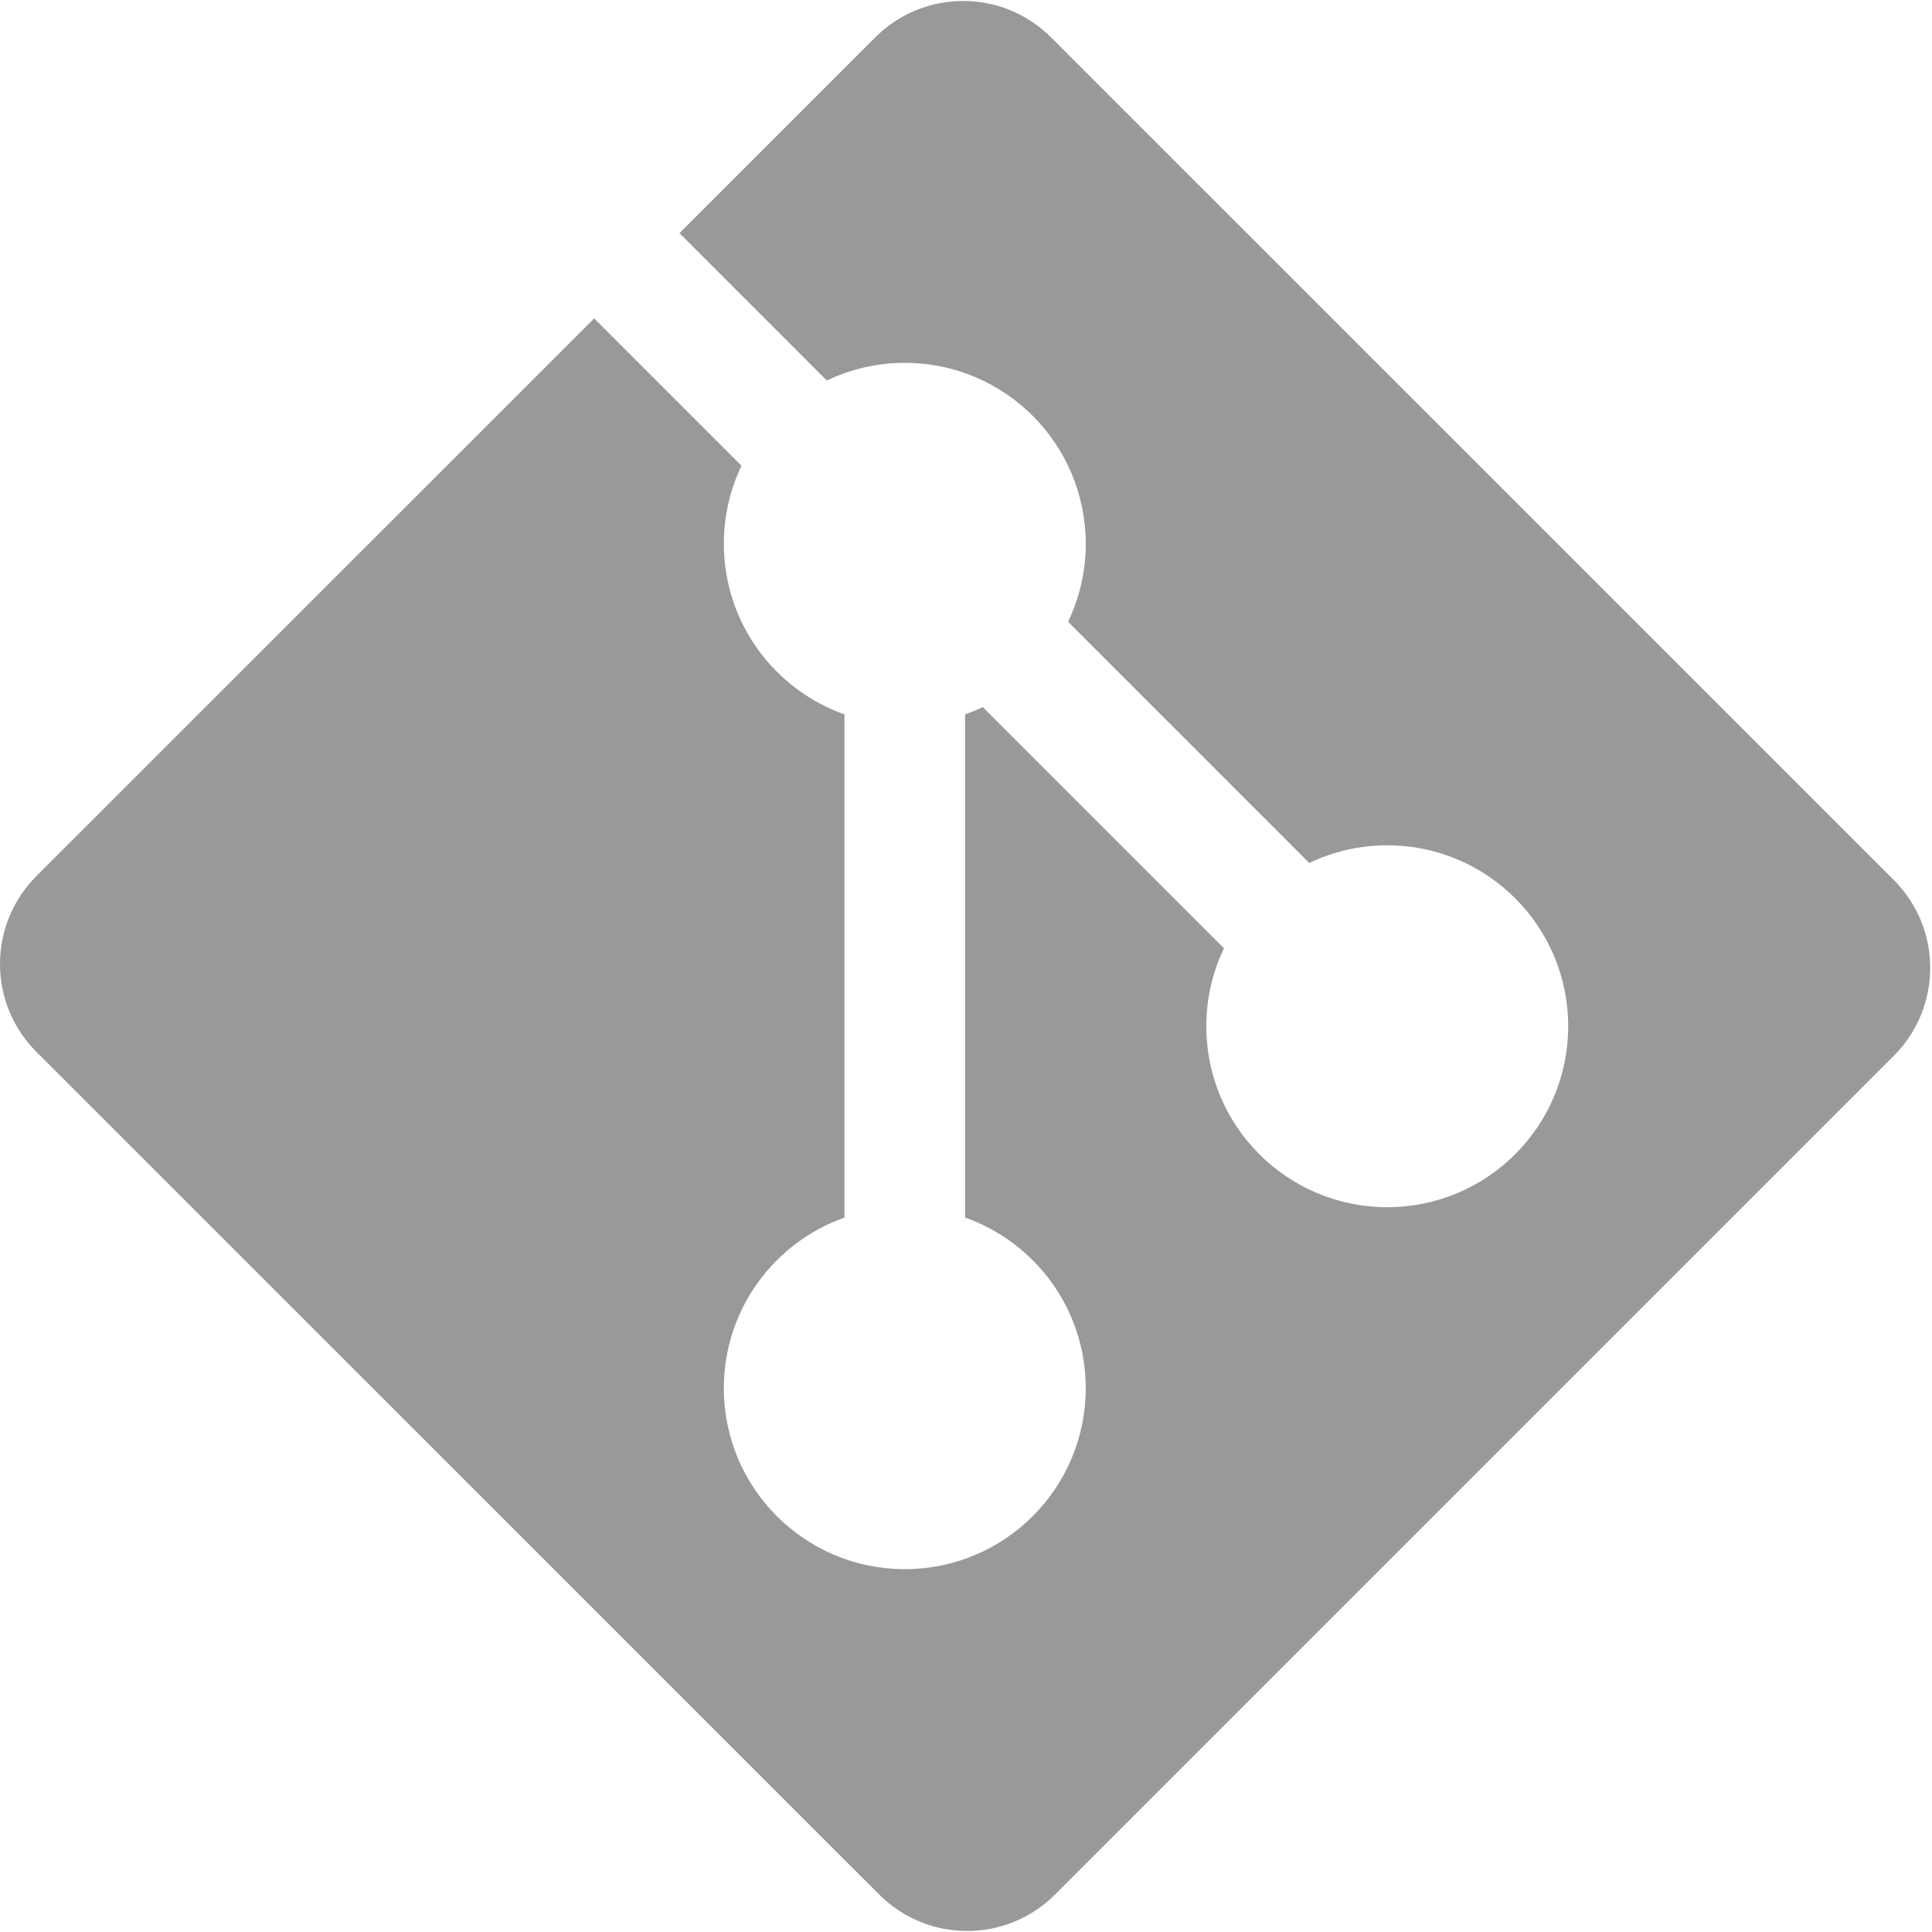
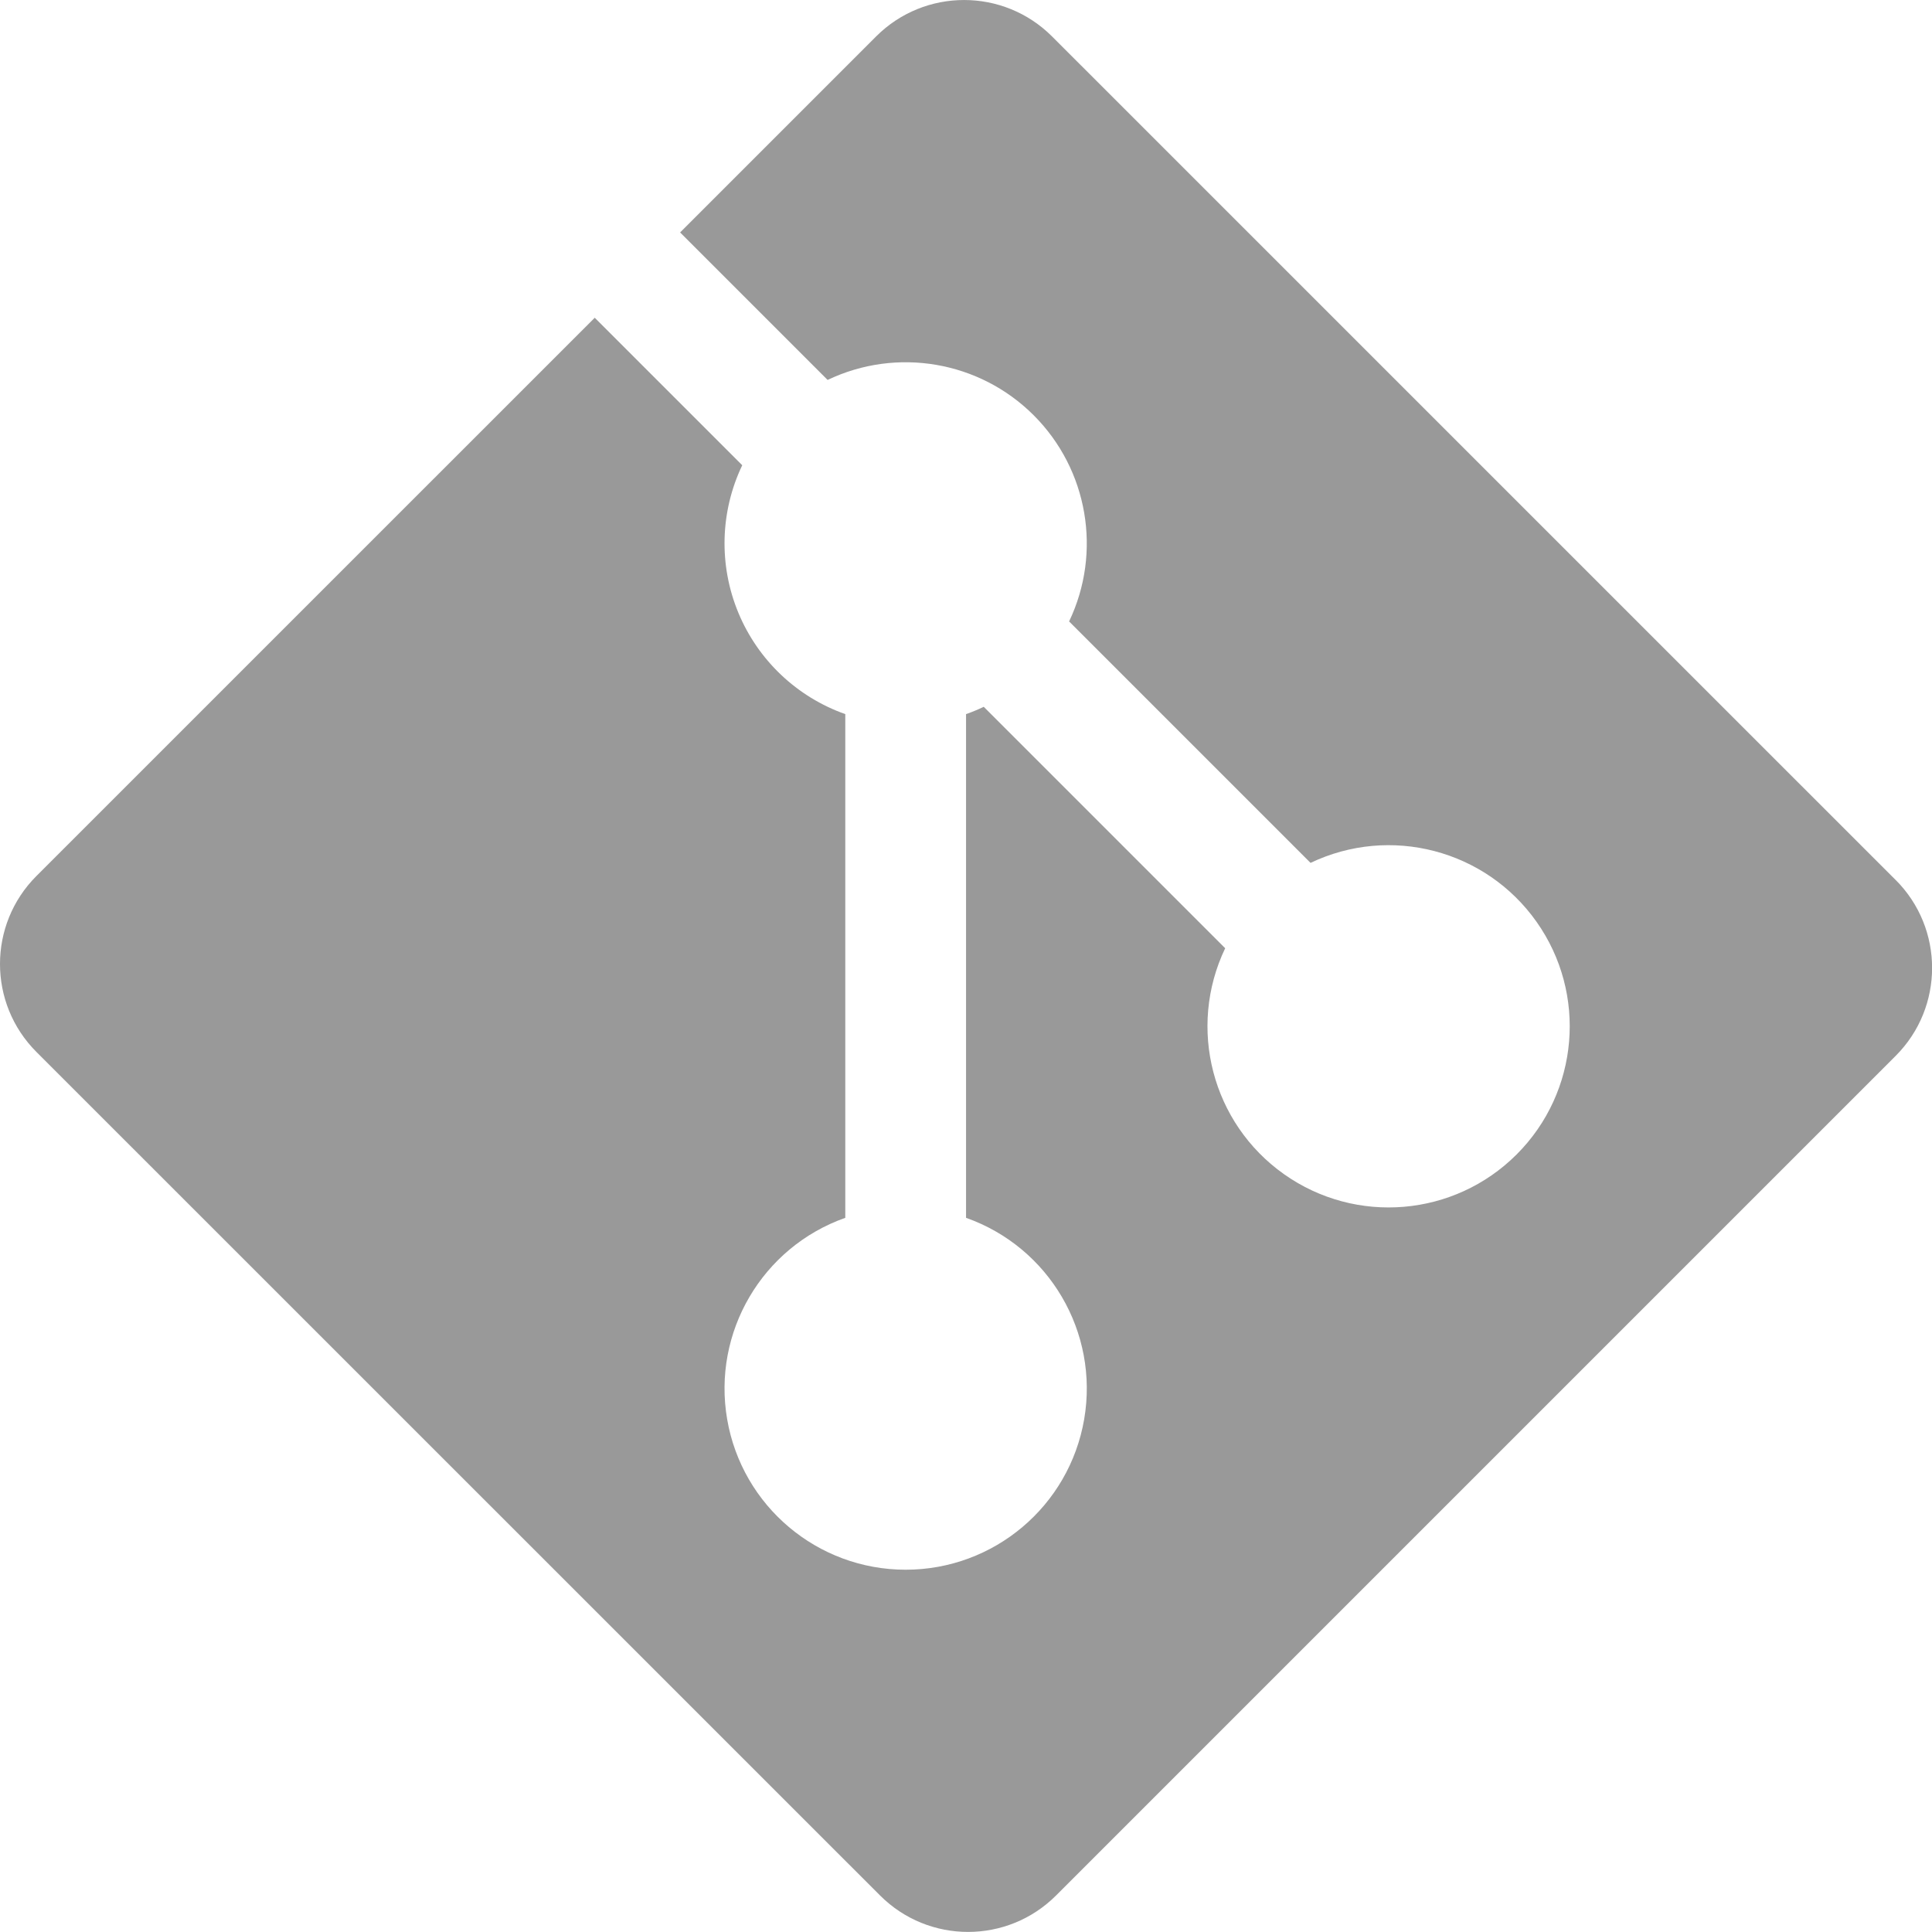
- <svg xmlns="http://www.w3.org/2000/svg" t="1635213870742" class="icon" viewBox="0 0 1025 1024" version="1.1" p-id="2407" width="16" height="16">
-   <path d="M1004.728 466.4l-447.104-447.072c-25.728-25.76-67.488-25.76-93.28 0l-103.872 103.872 78.176 78.176c12.544-5.984 26.56-9.376 41.376-9.376 53.024 0 96 42.976 96 96 0 14.816-3.36 28.864-9.376 41.376l127.968 127.968c12.544-5.984 26.56-9.376 41.376-9.376 53.024 0 96 42.976 96 96s-42.976 96-96 96-96-42.976-96-96c0-14.816 3.36-28.864 9.376-41.376l-127.968-127.968c-3.04 1.472-6.176 2.752-9.376 3.872l0 266.976c37.28 13.184 64 48.704 64 90.528 0 53.024-42.976 96-96 96s-96-42.976-96-96c0-41.792 26.72-77.344 64-90.528l0-266.976c-37.28-13.184-64-48.704-64-90.528 0-14.816 3.36-28.864 9.376-41.376l-78.176-78.176-295.904 295.872c-25.76 25.792-25.76 67.52 0 93.28l447.136 447.072c25.728 25.76 67.488 25.76 93.28 0l444.992-444.992c25.76-25.76 25.76-67.552 0-93.28z" p-id="2408" fill="#999999" />
+ <svg xmlns="http://www.w3.org/2000/svg" t="1635314531424" class="icon" viewBox="0 0 1024 1024" version="1.1" p-id="1593" width="16" height="16">
+   <path d="M1004.727 466.4L557.623 19.328a65.952 65.952 0 0 0-93.28 0L360.471 123.2l78.176 78.176a96 96 0 0 1 128 128l127.968 127.968a96 96 0 1 1-45.248 45.248l-127.968-127.968a88.832 88.832 0 0 1-9.376 3.872v266.976a96 96 0 1 1-64 0v-266.976a96 96 0 0 1-54.624-131.904L315.223 168.416 19.319 464.288a65.952 65.952 0 0 0 0 93.28l447.136 447.072a65.952 65.952 0 0 0 93.28 0l444.992-444.992a65.952 65.952 0 0 0 0-93.28z" p-id="1594" fill="#999999" />
</svg>
